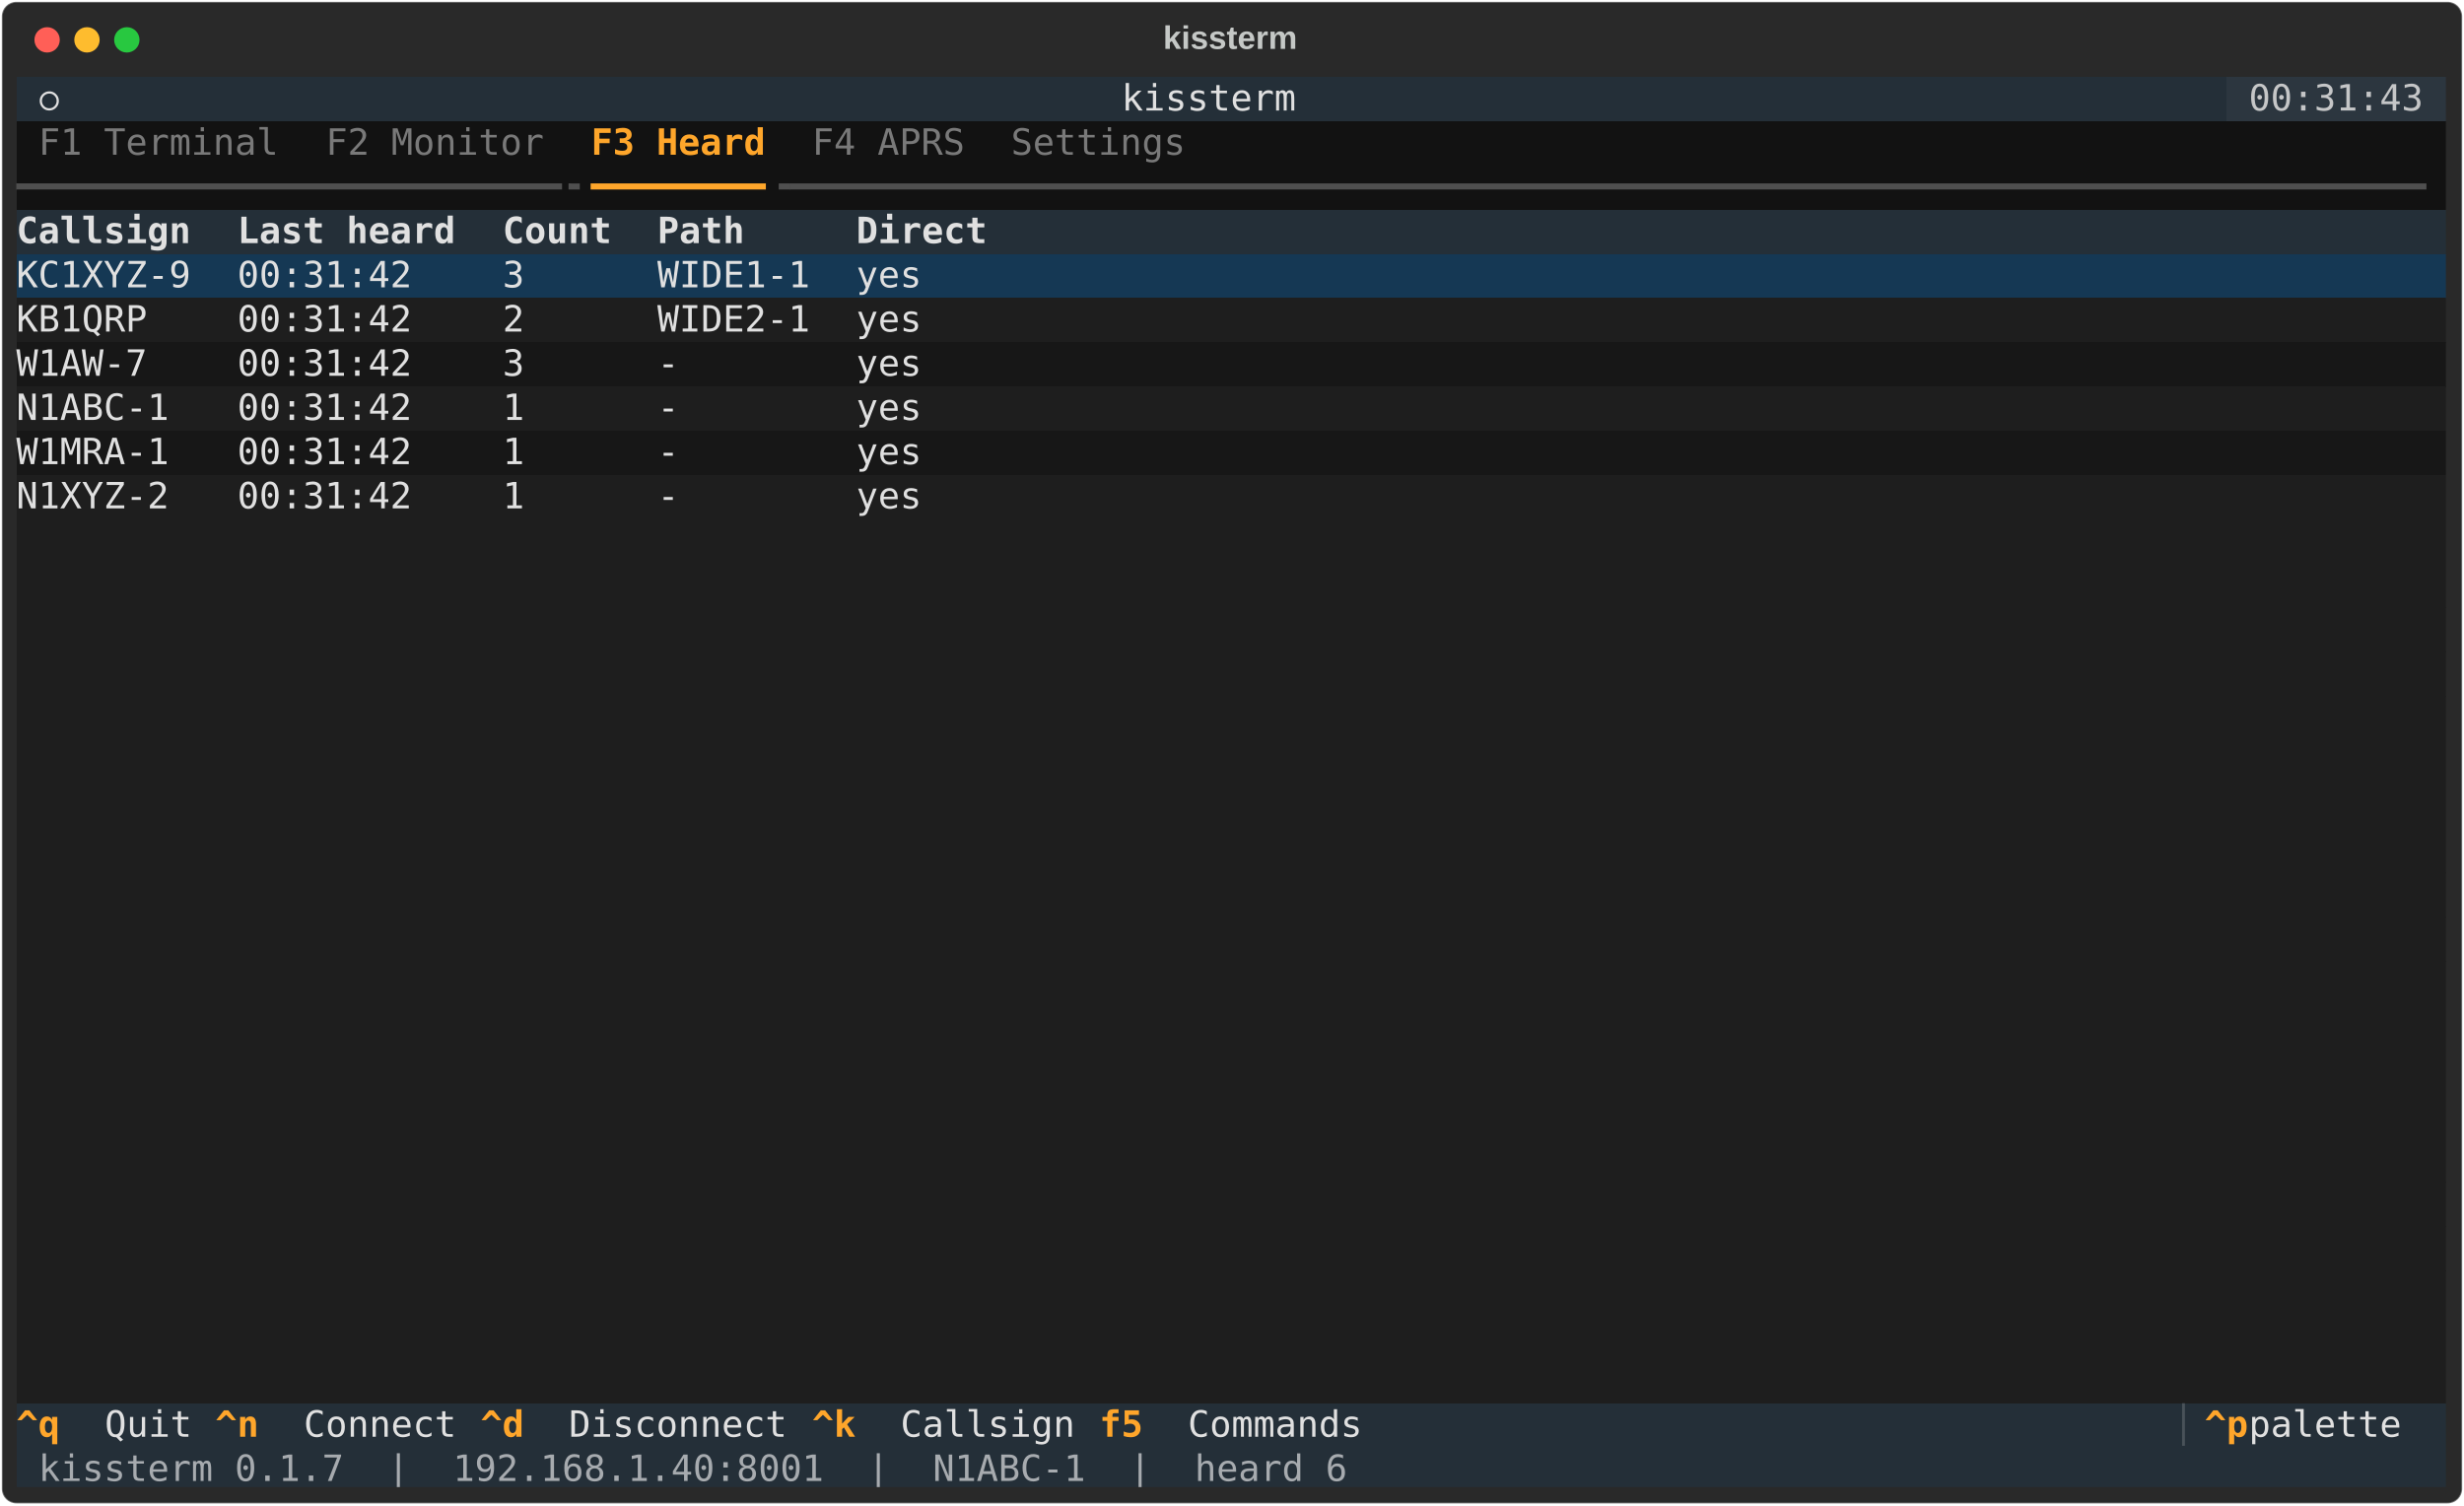
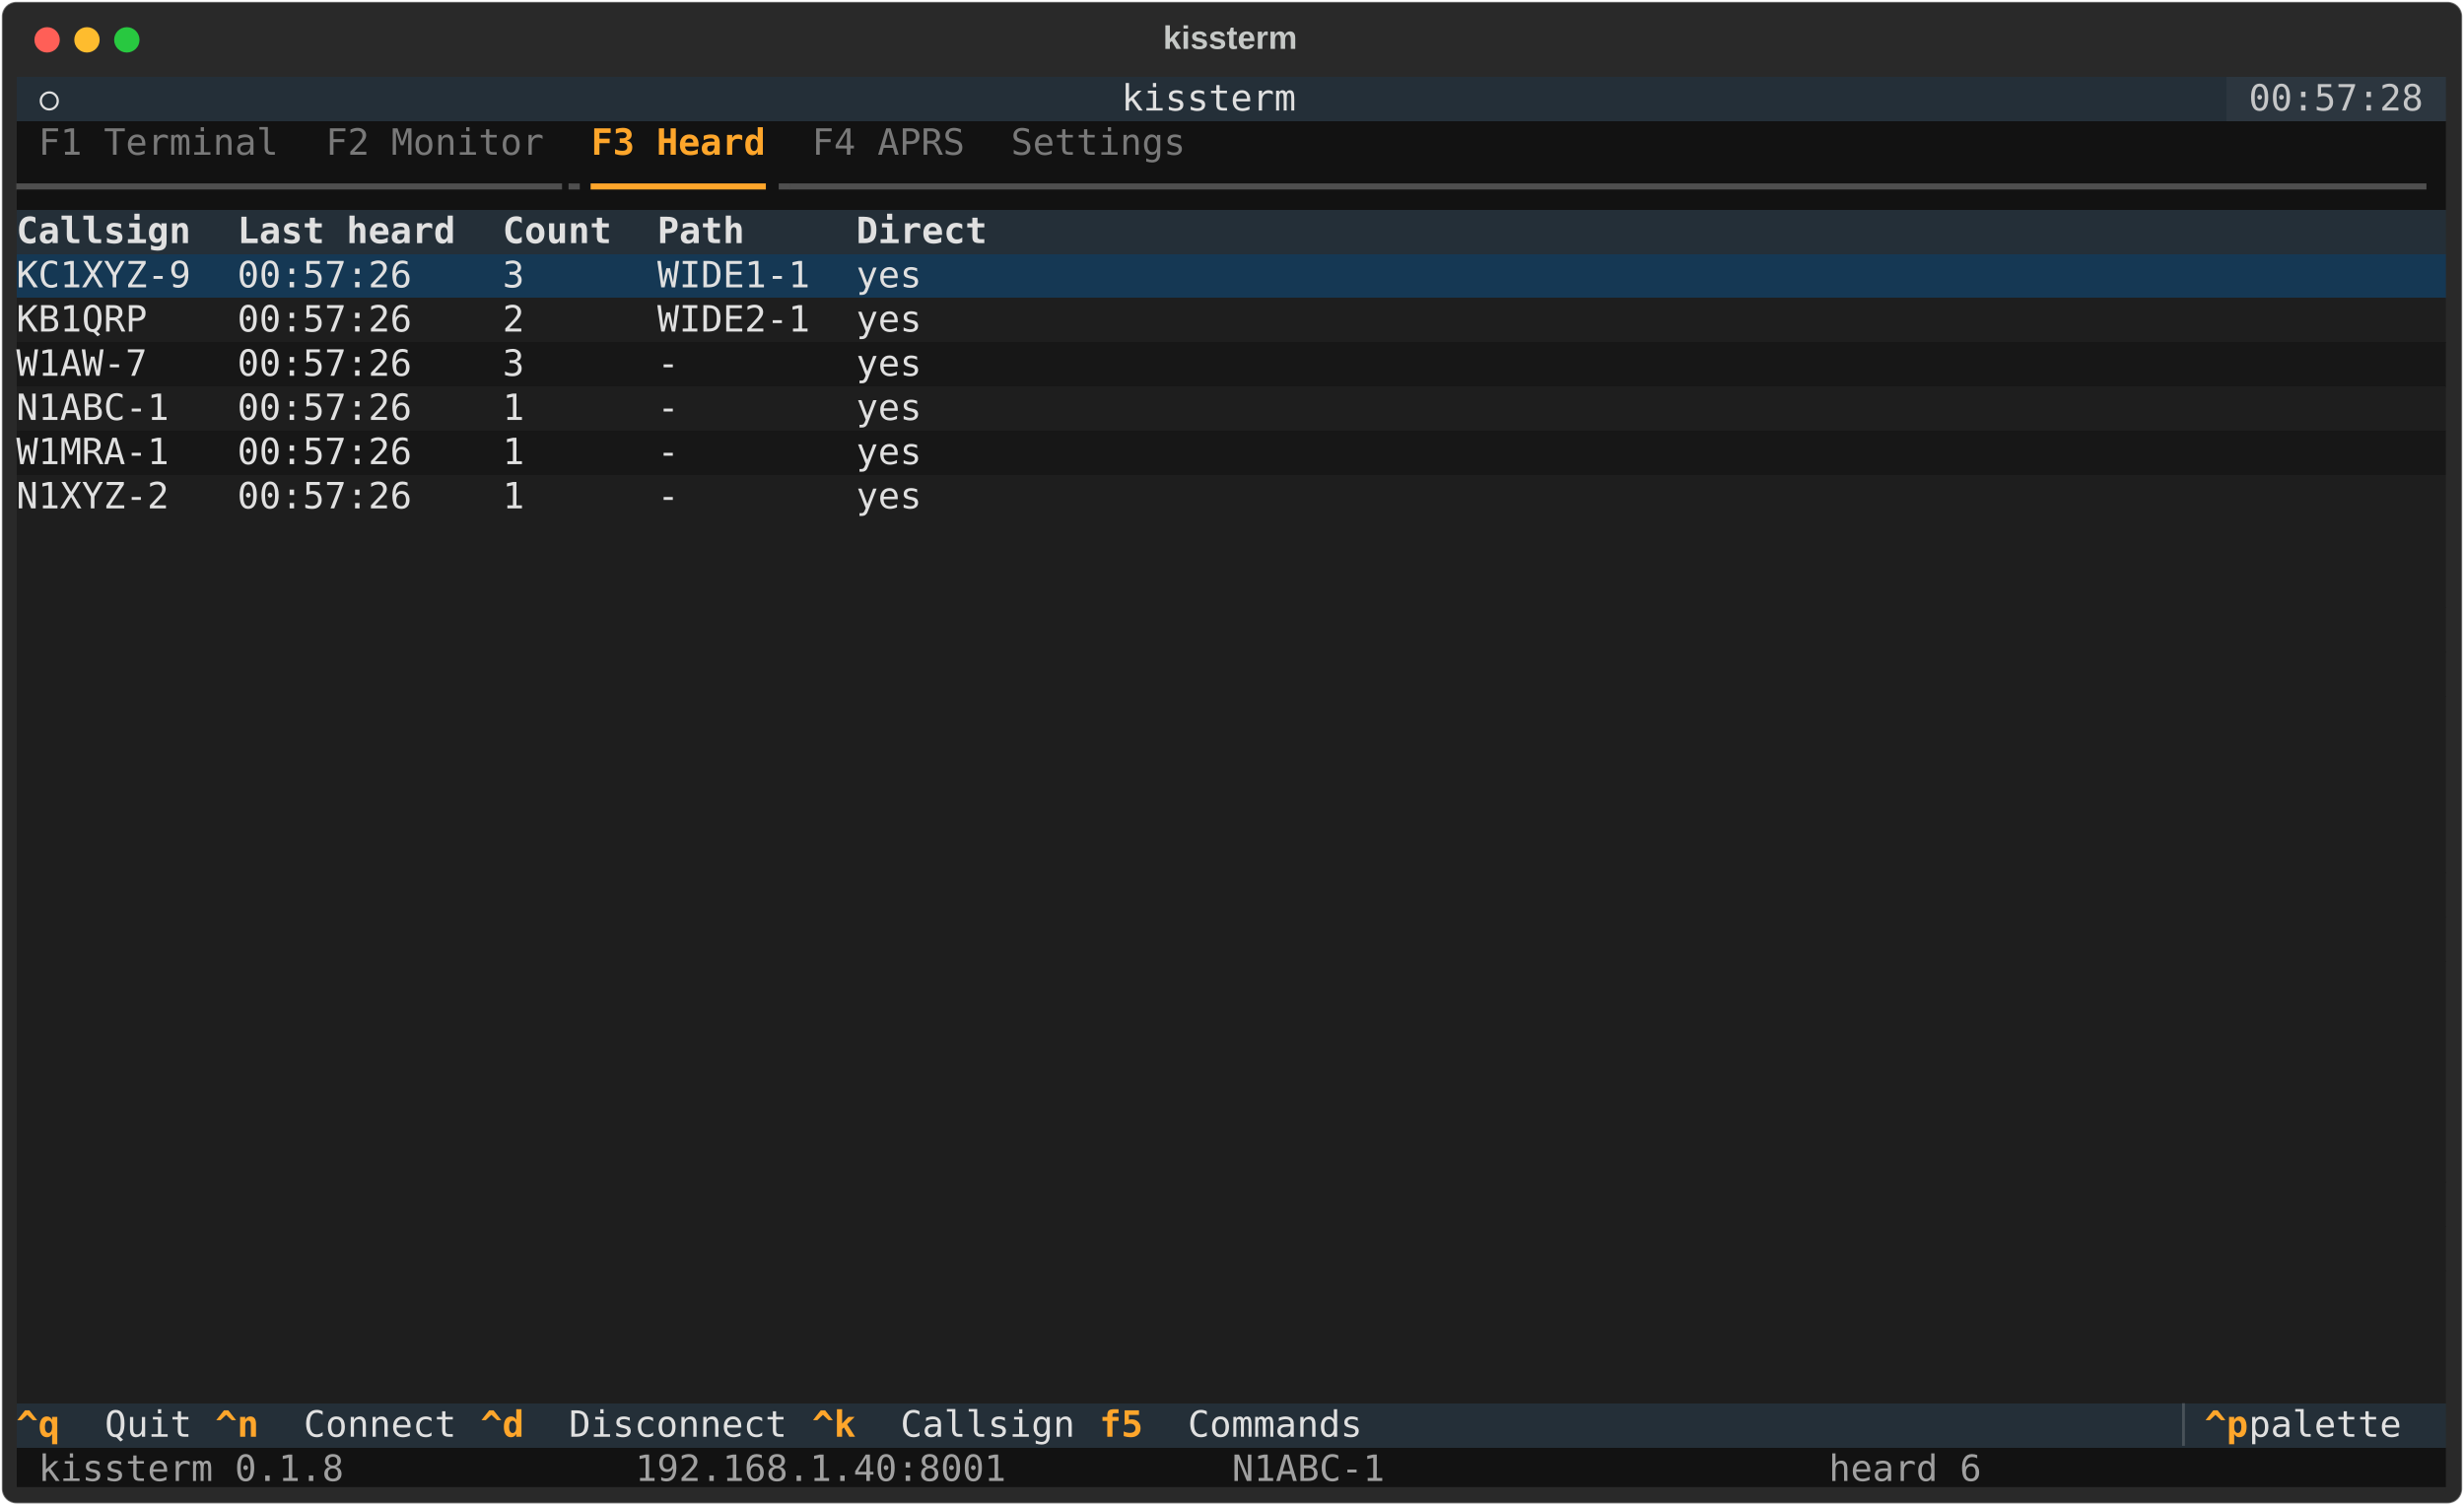
<svg xmlns="http://www.w3.org/2000/svg" class="rich-terminal" viewBox="0 0 1360 830.8">
  <style>

    @font-face {
        font-family: "Fira Code";
        src: local("FiraCode-Regular"),
                url("https://cdnjs.cloudflare.com/ajax/libs/firacode/6.2.0/woff2/FiraCode-Regular.woff2") format("woff2"),
                url("https://cdnjs.cloudflare.com/ajax/libs/firacode/6.2.0/woff/FiraCode-Regular.woff") format("woff");
        font-style: normal;
        font-weight: 400;
    }
    @font-face {
        font-family: "Fira Code";
        src: local("FiraCode-Bold"),
                url("https://cdnjs.cloudflare.com/ajax/libs/firacode/6.2.0/woff2/FiraCode-Bold.woff2") format("woff2"),
                url("https://cdnjs.cloudflare.com/ajax/libs/firacode/6.2.0/woff/FiraCode-Bold.woff") format("woff");
        font-style: bold;
        font-weight: 700;
    }

-     .terminal-2912807430-matrix {
+     .terminal-1983467096-matrix {
        font-family: Fira Code, monospace;
        font-size: 20px;
        line-height: 24.4px;
        font-variant-east-asian: full-width;
    }

-     .terminal-2912807430-title {
+     .terminal-1983467096-title {
        font-size: 18px;
        font-weight: bold;
        font-family: arial;
    }

-     .terminal-2912807430-r1 { fill: #c5c8c6 }
- .terminal-2912807430-r2 { fill: #e0e0e0 }
- .terminal-2912807430-r3 { fill: #c5c6c7 }
- .terminal-2912807430-r4 { fill: #797979 }
- .terminal-2912807430-r5 { fill: #fea62b;font-weight: bold }
- .terminal-2912807430-r6 { fill: #4f4f4f }
- .terminal-2912807430-r7 { fill: #fea62b }
- .terminal-2912807430-r8 { fill: #e0e0e0;font-weight: bold }
- .terminal-2912807430-r9 { fill: #ffa62b;font-weight: bold }
- .terminal-2912807430-r10 { fill: #495259 }
- .terminal-2912807430-r11 { fill: #a7abaf }
+     .terminal-1983467096-r1 { fill: #c5c8c6 }
+ .terminal-1983467096-r2 { fill: #e0e0e0 }
+ .terminal-1983467096-r3 { fill: #c5c6c7 }
+ .terminal-1983467096-r4 { fill: #797979 }
+ .terminal-1983467096-r5 { fill: #fea62b;font-weight: bold }
+ .terminal-1983467096-r6 { fill: #4f4f4f }
+ .terminal-1983467096-r7 { fill: #fea62b }
+ .terminal-1983467096-r8 { fill: #e0e0e0;font-weight: bold }
+ .terminal-1983467096-r9 { fill: #ffa62b;font-weight: bold }
+ .terminal-1983467096-r10 { fill: #495259 }
+ .terminal-1983467096-r11 { fill: #a0a0a0 }
    </style>
  <defs>
-     <clipPath id="terminal-2912807430-clip-terminal">
+     <clipPath id="terminal-1983467096-clip-terminal">
      <rect x="0" y="0" width="1341.0" height="779.8" />
    </clipPath>
-     <clipPath id="terminal-2912807430-line-0">
+     <clipPath id="terminal-1983467096-line-0">
      <rect x="0" y="1.5" width="1342" height="24.65" />
    </clipPath>
-     <clipPath id="terminal-2912807430-line-1">
+     <clipPath id="terminal-1983467096-line-1">
      <rect x="0" y="25.9" width="1342" height="24.65" />
    </clipPath>
-     <clipPath id="terminal-2912807430-line-2">
+     <clipPath id="terminal-1983467096-line-2">
      <rect x="0" y="50.3" width="1342" height="24.65" />
    </clipPath>
-     <clipPath id="terminal-2912807430-line-3">
+     <clipPath id="terminal-1983467096-line-3">
      <rect x="0" y="74.7" width="1342" height="24.65" />
    </clipPath>
-     <clipPath id="terminal-2912807430-line-4">
+     <clipPath id="terminal-1983467096-line-4">
      <rect x="0" y="99.1" width="1342" height="24.65" />
    </clipPath>
-     <clipPath id="terminal-2912807430-line-5">
+     <clipPath id="terminal-1983467096-line-5">
      <rect x="0" y="123.5" width="1342" height="24.65" />
    </clipPath>
-     <clipPath id="terminal-2912807430-line-6">
+     <clipPath id="terminal-1983467096-line-6">
      <rect x="0" y="147.9" width="1342" height="24.65" />
    </clipPath>
-     <clipPath id="terminal-2912807430-line-7">
+     <clipPath id="terminal-1983467096-line-7">
      <rect x="0" y="172.3" width="1342" height="24.65" />
    </clipPath>
-     <clipPath id="terminal-2912807430-line-8">
+     <clipPath id="terminal-1983467096-line-8">
      <rect x="0" y="196.7" width="1342" height="24.65" />
    </clipPath>
-     <clipPath id="terminal-2912807430-line-9">
+     <clipPath id="terminal-1983467096-line-9">
      <rect x="0" y="221.1" width="1342" height="24.65" />
    </clipPath>
-     <clipPath id="terminal-2912807430-line-10">
+     <clipPath id="terminal-1983467096-line-10">
      <rect x="0" y="245.5" width="1342" height="24.65" />
    </clipPath>
-     <clipPath id="terminal-2912807430-line-11">
+     <clipPath id="terminal-1983467096-line-11">
      <rect x="0" y="269.9" width="1342" height="24.65" />
    </clipPath>
-     <clipPath id="terminal-2912807430-line-12">
+     <clipPath id="terminal-1983467096-line-12">
      <rect x="0" y="294.3" width="1342" height="24.65" />
    </clipPath>
-     <clipPath id="terminal-2912807430-line-13">
+     <clipPath id="terminal-1983467096-line-13">
      <rect x="0" y="318.7" width="1342" height="24.65" />
    </clipPath>
-     <clipPath id="terminal-2912807430-line-14">
+     <clipPath id="terminal-1983467096-line-14">
      <rect x="0" y="343.1" width="1342" height="24.65" />
    </clipPath>
-     <clipPath id="terminal-2912807430-line-15">
+     <clipPath id="terminal-1983467096-line-15">
      <rect x="0" y="367.5" width="1342" height="24.65" />
    </clipPath>
-     <clipPath id="terminal-2912807430-line-16">
+     <clipPath id="terminal-1983467096-line-16">
      <rect x="0" y="391.9" width="1342" height="24.65" />
    </clipPath>
-     <clipPath id="terminal-2912807430-line-17">
+     <clipPath id="terminal-1983467096-line-17">
      <rect x="0" y="416.3" width="1342" height="24.65" />
    </clipPath>
-     <clipPath id="terminal-2912807430-line-18">
+     <clipPath id="terminal-1983467096-line-18">
      <rect x="0" y="440.7" width="1342" height="24.65" />
    </clipPath>
-     <clipPath id="terminal-2912807430-line-19">
+     <clipPath id="terminal-1983467096-line-19">
      <rect x="0" y="465.1" width="1342" height="24.65" />
    </clipPath>
-     <clipPath id="terminal-2912807430-line-20">
+     <clipPath id="terminal-1983467096-line-20">
      <rect x="0" y="489.5" width="1342" height="24.65" />
    </clipPath>
-     <clipPath id="terminal-2912807430-line-21">
+     <clipPath id="terminal-1983467096-line-21">
      <rect x="0" y="513.9" width="1342" height="24.65" />
    </clipPath>
-     <clipPath id="terminal-2912807430-line-22">
+     <clipPath id="terminal-1983467096-line-22">
      <rect x="0" y="538.3" width="1342" height="24.65" />
    </clipPath>
-     <clipPath id="terminal-2912807430-line-23">
+     <clipPath id="terminal-1983467096-line-23">
      <rect x="0" y="562.7" width="1342" height="24.65" />
    </clipPath>
-     <clipPath id="terminal-2912807430-line-24">
+     <clipPath id="terminal-1983467096-line-24">
      <rect x="0" y="587.1" width="1342" height="24.65" />
    </clipPath>
-     <clipPath id="terminal-2912807430-line-25">
+     <clipPath id="terminal-1983467096-line-25">
      <rect x="0" y="611.5" width="1342" height="24.65" />
    </clipPath>
-     <clipPath id="terminal-2912807430-line-26">
+     <clipPath id="terminal-1983467096-line-26">
      <rect x="0" y="635.9" width="1342" height="24.65" />
    </clipPath>
-     <clipPath id="terminal-2912807430-line-27">
+     <clipPath id="terminal-1983467096-line-27">
      <rect x="0" y="660.3" width="1342" height="24.65" />
    </clipPath>
-     <clipPath id="terminal-2912807430-line-28">
+     <clipPath id="terminal-1983467096-line-28">
      <rect x="0" y="684.7" width="1342" height="24.65" />
    </clipPath>
-     <clipPath id="terminal-2912807430-line-29">
+     <clipPath id="terminal-1983467096-line-29">
      <rect x="0" y="709.1" width="1342" height="24.65" />
    </clipPath>
-     <clipPath id="terminal-2912807430-line-30">
+     <clipPath id="terminal-1983467096-line-30">
      <rect x="0" y="733.5" width="1342" height="24.65" />
    </clipPath>
  </defs>
  <rect fill="#292929" stroke="rgba(255,255,255,0.35)" stroke-width="1" x="1" y="1" width="1358" height="828.8" rx="8" />
-   <text class="terminal-2912807430-title" fill="#c5c8c6" text-anchor="middle" x="679" y="27">kissterm</text>
+   <text class="terminal-1983467096-title" fill="#c5c8c6" text-anchor="middle" x="679" y="27">kissterm</text>
  <g transform="translate(26,22)">
    <circle cx="0" cy="0" r="7" fill="#ff5f57" />
    <circle cx="22" cy="0" r="7" fill="#febc2e" />
    <circle cx="44" cy="0" r="7" fill="#28c840" />
  </g>
-   <g transform="translate(9, 41)" clip-path="url(#terminal-2912807430-clip-terminal)">
+   <g transform="translate(9, 41)" clip-path="url(#terminal-1983467096-clip-terminal)">
    <rect fill="#242f38" x="0" y="1.5" width="12.2" height="24.65" shape-rendering="crispEdges" />
    <rect fill="#242f38" x="12.2" y="1.5" width="12.2" height="24.65" shape-rendering="crispEdges" />
    <rect fill="#242f38" x="24.4" y="1.5" width="61" height="24.65" shape-rendering="crispEdges" />
    <rect fill="#242f38" x="85.4" y="1.5" width="12.2" height="24.65" shape-rendering="crispEdges" />
    <rect fill="#242f38" x="97.6" y="1.5" width="512.4" height="24.65" shape-rendering="crispEdges" />
    <rect fill="#242f38" x="610" y="1.5" width="97.6" height="24.65" shape-rendering="crispEdges" />
    <rect fill="#242f38" x="707.6" y="1.5" width="512.4" height="24.65" shape-rendering="crispEdges" />
    <rect fill="#2c363f" x="1220" y="1.5" width="12.2" height="24.65" shape-rendering="crispEdges" />
    <rect fill="#2c363f" x="1232.2" y="1.5" width="97.6" height="24.65" shape-rendering="crispEdges" />
    <rect fill="#2c363f" x="1329.8" y="1.5" width="12.2" height="24.65" shape-rendering="crispEdges" />
    <rect fill="#121212" x="0" y="25.9" width="12.2" height="24.65" shape-rendering="crispEdges" />
    <rect fill="#121212" x="12.2" y="25.9" width="134.2" height="24.65" shape-rendering="crispEdges" />
    <rect fill="#121212" x="146.4" y="25.9" width="12.2" height="24.65" shape-rendering="crispEdges" />
    <rect fill="#121212" x="158.6" y="25.9" width="12.2" height="24.65" shape-rendering="crispEdges" />
    <rect fill="#121212" x="170.8" y="25.9" width="122" height="24.65" shape-rendering="crispEdges" />
    <rect fill="#121212" x="292.8" y="25.9" width="12.2" height="24.65" shape-rendering="crispEdges" />
    <rect fill="#121212" x="305" y="25.9" width="12.2" height="24.65" shape-rendering="crispEdges" />
    <rect fill="#121212" x="317.2" y="25.9" width="97.6" height="24.65" shape-rendering="crispEdges" />
    <rect fill="#121212" x="414.8" y="25.9" width="12.2" height="24.65" shape-rendering="crispEdges" />
    <rect fill="#121212" x="427" y="25.9" width="12.2" height="24.65" shape-rendering="crispEdges" />
    <rect fill="#121212" x="439.2" y="25.9" width="85.4" height="24.65" shape-rendering="crispEdges" />
    <rect fill="#121212" x="524.6" y="25.9" width="12.2" height="24.65" shape-rendering="crispEdges" />
    <rect fill="#121212" x="536.8" y="25.9" width="12.2" height="24.65" shape-rendering="crispEdges" />
    <rect fill="#121212" x="549" y="25.9" width="97.6" height="24.65" shape-rendering="crispEdges" />
    <rect fill="#121212" x="646.6" y="25.9" width="12.2" height="24.65" shape-rendering="crispEdges" />
    <rect fill="#121212" x="658.8" y="25.9" width="683.2" height="24.65" shape-rendering="crispEdges" />
    <rect fill="#121212" x="0" y="50.3" width="305" height="24.65" shape-rendering="crispEdges" />
    <rect fill="#121212" x="305" y="50.3" width="12.2" height="24.65" shape-rendering="crispEdges" />
    <rect fill="#121212" x="317.2" y="50.3" width="97.6" height="24.65" shape-rendering="crispEdges" />
    <rect fill="#121212" x="414.8" y="50.3" width="12.2" height="24.65" shape-rendering="crispEdges" />
    <rect fill="#121212" x="427" y="50.3" width="915" height="24.65" shape-rendering="crispEdges" />
    <rect fill="#242f38" x="0" y="74.7" width="122" height="24.65" shape-rendering="crispEdges" />
    <rect fill="#242f38" x="122" y="74.7" width="146.4" height="24.65" shape-rendering="crispEdges" />
    <rect fill="#242f38" x="268.4" y="74.7" width="85.4" height="24.65" shape-rendering="crispEdges" />
    <rect fill="#242f38" x="353.8" y="74.7" width="109.8" height="24.65" shape-rendering="crispEdges" />
    <rect fill="#242f38" x="463.6" y="74.7" width="97.6" height="24.65" shape-rendering="crispEdges" />
    <rect fill="#242f38" x="561.2" y="74.7" width="780.8" height="24.65" shape-rendering="crispEdges" />
    <rect fill="#153854" x="0" y="99.1" width="122" height="24.65" shape-rendering="crispEdges" />
    <rect fill="#153854" x="122" y="99.1" width="146.4" height="24.65" shape-rendering="crispEdges" />
    <rect fill="#153854" x="268.4" y="99.1" width="85.4" height="24.65" shape-rendering="crispEdges" />
    <rect fill="#153854" x="353.8" y="99.1" width="109.8" height="24.65" shape-rendering="crispEdges" />
    <rect fill="#153854" x="463.6" y="99.1" width="97.6" height="24.65" shape-rendering="crispEdges" />
    <rect fill="#153854" x="561.2" y="99.1" width="780.8" height="24.65" shape-rendering="crispEdges" />
    <rect fill="#1e1e1e" x="0" y="123.5" width="122" height="24.65" shape-rendering="crispEdges" />
    <rect fill="#1e1e1e" x="122" y="123.5" width="146.4" height="24.65" shape-rendering="crispEdges" />
    <rect fill="#1e1e1e" x="268.4" y="123.5" width="85.4" height="24.65" shape-rendering="crispEdges" />
    <rect fill="#1e1e1e" x="353.8" y="123.5" width="109.8" height="24.65" shape-rendering="crispEdges" />
    <rect fill="#1e1e1e" x="463.6" y="123.5" width="97.6" height="24.65" shape-rendering="crispEdges" />
    <rect fill="#1e1e1e" x="561.2" y="123.5" width="780.8" height="24.65" shape-rendering="crispEdges" />
    <rect fill="#171717" x="0" y="147.9" width="122" height="24.65" shape-rendering="crispEdges" />
    <rect fill="#171717" x="122" y="147.9" width="146.4" height="24.65" shape-rendering="crispEdges" />
    <rect fill="#171717" x="268.4" y="147.9" width="85.4" height="24.65" shape-rendering="crispEdges" />
    <rect fill="#171717" x="353.8" y="147.9" width="109.8" height="24.65" shape-rendering="crispEdges" />
    <rect fill="#171717" x="463.6" y="147.9" width="97.6" height="24.65" shape-rendering="crispEdges" />
    <rect fill="#171717" x="561.2" y="147.9" width="780.8" height="24.65" shape-rendering="crispEdges" />
    <rect fill="#1e1e1e" x="0" y="172.3" width="122" height="24.65" shape-rendering="crispEdges" />
    <rect fill="#1e1e1e" x="122" y="172.3" width="146.4" height="24.65" shape-rendering="crispEdges" />
    <rect fill="#1e1e1e" x="268.4" y="172.3" width="85.4" height="24.65" shape-rendering="crispEdges" />
    <rect fill="#1e1e1e" x="353.8" y="172.3" width="109.8" height="24.65" shape-rendering="crispEdges" />
    <rect fill="#1e1e1e" x="463.6" y="172.3" width="97.6" height="24.65" shape-rendering="crispEdges" />
    <rect fill="#1e1e1e" x="561.2" y="172.3" width="780.8" height="24.65" shape-rendering="crispEdges" />
    <rect fill="#171717" x="0" y="196.7" width="122" height="24.65" shape-rendering="crispEdges" />
    <rect fill="#171717" x="122" y="196.7" width="146.4" height="24.65" shape-rendering="crispEdges" />
    <rect fill="#171717" x="268.4" y="196.7" width="85.4" height="24.65" shape-rendering="crispEdges" />
    <rect fill="#171717" x="353.8" y="196.7" width="109.8" height="24.65" shape-rendering="crispEdges" />
    <rect fill="#171717" x="463.6" y="196.7" width="97.6" height="24.65" shape-rendering="crispEdges" />
    <rect fill="#171717" x="561.2" y="196.7" width="780.8" height="24.65" shape-rendering="crispEdges" />
    <rect fill="#1e1e1e" x="0" y="221.1" width="122" height="24.65" shape-rendering="crispEdges" />
    <rect fill="#1e1e1e" x="122" y="221.1" width="146.4" height="24.65" shape-rendering="crispEdges" />
    <rect fill="#1e1e1e" x="268.4" y="221.1" width="85.4" height="24.65" shape-rendering="crispEdges" />
    <rect fill="#1e1e1e" x="353.8" y="221.1" width="109.8" height="24.65" shape-rendering="crispEdges" />
    <rect fill="#1e1e1e" x="463.6" y="221.1" width="97.6" height="24.65" shape-rendering="crispEdges" />
    <rect fill="#1e1e1e" x="561.2" y="221.1" width="780.8" height="24.65" shape-rendering="crispEdges" />
    <rect fill="#1e1e1e" x="0" y="245.5" width="1342" height="24.65" shape-rendering="crispEdges" />
    <rect fill="#1e1e1e" x="0" y="269.9" width="1342" height="24.65" shape-rendering="crispEdges" />
    <rect fill="#1e1e1e" x="0" y="294.3" width="1342" height="24.65" shape-rendering="crispEdges" />
    <rect fill="#1e1e1e" x="0" y="318.7" width="1342" height="24.65" shape-rendering="crispEdges" />
    <rect fill="#1e1e1e" x="0" y="343.1" width="1342" height="24.65" shape-rendering="crispEdges" />
    <rect fill="#1e1e1e" x="0" y="367.5" width="1342" height="24.65" shape-rendering="crispEdges" />
    <rect fill="#1e1e1e" x="0" y="391.9" width="1342" height="24.65" shape-rendering="crispEdges" />
    <rect fill="#1e1e1e" x="0" y="416.3" width="1342" height="24.65" shape-rendering="crispEdges" />
    <rect fill="#1e1e1e" x="0" y="440.7" width="1342" height="24.65" shape-rendering="crispEdges" />
    <rect fill="#1e1e1e" x="0" y="465.1" width="1342" height="24.65" shape-rendering="crispEdges" />
    <rect fill="#1e1e1e" x="0" y="489.5" width="1342" height="24.65" shape-rendering="crispEdges" />
    <rect fill="#1e1e1e" x="0" y="513.9" width="1342" height="24.65" shape-rendering="crispEdges" />
    <rect fill="#1e1e1e" x="0" y="538.3" width="1342" height="24.65" shape-rendering="crispEdges" />
    <rect fill="#1e1e1e" x="0" y="562.7" width="1342" height="24.65" shape-rendering="crispEdges" />
    <rect fill="#1e1e1e" x="0" y="587.1" width="1342" height="24.65" shape-rendering="crispEdges" />
    <rect fill="#1e1e1e" x="0" y="611.5" width="1342" height="24.65" shape-rendering="crispEdges" />
    <rect fill="#1e1e1e" x="0" y="635.9" width="1342" height="24.65" shape-rendering="crispEdges" />
    <rect fill="#1e1e1e" x="0" y="660.3" width="1342" height="24.65" shape-rendering="crispEdges" />
    <rect fill="#1e1e1e" x="0" y="684.7" width="1342" height="24.65" shape-rendering="crispEdges" />
    <rect fill="#1e1e1e" x="0" y="709.1" width="1342" height="24.65" shape-rendering="crispEdges" />
    <rect fill="#242f38" x="0" y="733.5" width="48.8" height="24.65" shape-rendering="crispEdges" />
    <rect fill="#242f38" x="48.8" y="733.5" width="61" height="24.65" shape-rendering="crispEdges" />
    <rect fill="#242f38" x="109.8" y="733.5" width="48.8" height="24.65" shape-rendering="crispEdges" />
    <rect fill="#242f38" x="158.6" y="733.5" width="97.6" height="24.65" shape-rendering="crispEdges" />
    <rect fill="#242f38" x="256.2" y="733.5" width="48.8" height="24.65" shape-rendering="crispEdges" />
    <rect fill="#242f38" x="305" y="733.5" width="134.2" height="24.65" shape-rendering="crispEdges" />
    <rect fill="#242f38" x="439.2" y="733.5" width="48.8" height="24.65" shape-rendering="crispEdges" />
    <rect fill="#242f38" x="488" y="733.5" width="109.8" height="24.65" shape-rendering="crispEdges" />
    <rect fill="#242f38" x="597.8" y="733.5" width="48.8" height="24.65" shape-rendering="crispEdges" />
    <rect fill="#242f38" x="646.6" y="733.5" width="109.8" height="24.65" shape-rendering="crispEdges" />
    <rect fill="#242f38" x="756.4" y="733.5" width="439.2" height="24.65" shape-rendering="crispEdges" />
    <rect fill="#242f38" x="1195.6" y="733.5" width="12.2" height="24.65" shape-rendering="crispEdges" />
    <rect fill="#242f38" x="1207.8" y="733.5" width="24.4" height="24.65" shape-rendering="crispEdges" />
    <rect fill="#242f38" x="1232.2" y="733.5" width="97.6" height="24.65" shape-rendering="crispEdges" />
    <rect fill="#242f38" x="1329.8" y="733.5" width="12.2" height="24.65" shape-rendering="crispEdges" />
-     <rect fill="#242f38" x="0" y="757.9" width="12.2" height="24.65" shape-rendering="crispEdges" />
-     <rect fill="#242f38" x="12.2" y="757.9" width="732" height="24.65" shape-rendering="crispEdges" />
-     <rect fill="#242f38" x="744.2" y="757.9" width="585.6" height="24.65" shape-rendering="crispEdges" />
-     <rect fill="#242f38" x="1329.8" y="757.9" width="12.2" height="24.65" shape-rendering="crispEdges" />
-     <g class="terminal-2912807430-matrix">
-       <text class="terminal-2912807430-r2" x="12.2" y="20" textLength="12.2" clip-path="url(#terminal-2912807430-line-0)">⭘</text>
-       <text class="terminal-2912807430-r2" x="610" y="20" textLength="97.6" clip-path="url(#terminal-2912807430-line-0)">kissterm</text>
-       <text class="terminal-2912807430-r3" x="1232.2" y="20" textLength="97.6" clip-path="url(#terminal-2912807430-line-0)">00:31:43</text>
-       <text class="terminal-2912807430-r1" x="1342" y="20" textLength="12.2" clip-path="url(#terminal-2912807430-line-0)">
- </text>
-       <text class="terminal-2912807430-r4" x="12.2" y="44.4" textLength="134.2" clip-path="url(#terminal-2912807430-line-1)">F1 Terminal</text>
-       <text class="terminal-2912807430-r4" x="170.8" y="44.4" textLength="122" clip-path="url(#terminal-2912807430-line-1)">F2 Monitor</text>
-       <text class="terminal-2912807430-r5" x="317.2" y="44.4" textLength="97.6" clip-path="url(#terminal-2912807430-line-1)">F3 Heard</text>
-       <text class="terminal-2912807430-r4" x="439.2" y="44.4" textLength="85.4" clip-path="url(#terminal-2912807430-line-1)">F4 APRS</text>
-       <text class="terminal-2912807430-r4" x="549" y="44.4" textLength="97.6" clip-path="url(#terminal-2912807430-line-1)">Settings</text>
-       <text class="terminal-2912807430-r1" x="1342" y="44.4" textLength="12.2" clip-path="url(#terminal-2912807430-line-1)">
- </text>
-       <text class="terminal-2912807430-r6" x="0" y="68.8" textLength="305" clip-path="url(#terminal-2912807430-line-2)">━━━━━━━━━━━━━━━━━━━━━━━━━</text>
-       <text class="terminal-2912807430-r6" x="305" y="68.8" textLength="12.2" clip-path="url(#terminal-2912807430-line-2)">╸</text>
-       <text class="terminal-2912807430-r7" x="317.2" y="68.8" textLength="97.6" clip-path="url(#terminal-2912807430-line-2)">━━━━━━━━</text>
-       <text class="terminal-2912807430-r6" x="414.8" y="68.8" textLength="12.2" clip-path="url(#terminal-2912807430-line-2)">╺</text>
-       <text class="terminal-2912807430-r6" x="427" y="68.8" textLength="915" clip-path="url(#terminal-2912807430-line-2)">━━━━━━━━━━━━━━━━━━━━━━━━━━━━━━━━━━━━━━━━━━━━━━━━━━━━━━━━━━━━━━━━━━━━━━━━━━━</text>
-       <text class="terminal-2912807430-r1" x="1342" y="68.8" textLength="12.2" clip-path="url(#terminal-2912807430-line-2)">
- </text>
-       <text class="terminal-2912807430-r8" x="0" y="93.2" textLength="122" clip-path="url(#terminal-2912807430-line-3)"> Callsign </text>
-       <text class="terminal-2912807430-r8" x="122" y="93.2" textLength="146.4" clip-path="url(#terminal-2912807430-line-3)"> Last heard </text>
-       <text class="terminal-2912807430-r8" x="268.4" y="93.2" textLength="85.4" clip-path="url(#terminal-2912807430-line-3)"> Count </text>
-       <text class="terminal-2912807430-r8" x="353.8" y="93.2" textLength="109.8" clip-path="url(#terminal-2912807430-line-3)"> Path    </text>
-       <text class="terminal-2912807430-r8" x="463.6" y="93.2" textLength="97.6" clip-path="url(#terminal-2912807430-line-3)"> Direct </text>
-       <text class="terminal-2912807430-r1" x="1342" y="93.2" textLength="12.2" clip-path="url(#terminal-2912807430-line-3)">
- </text>
-       <text class="terminal-2912807430-r2" x="0" y="117.6" textLength="122" clip-path="url(#terminal-2912807430-line-4)"> KC1XYZ-9 </text>
-       <text class="terminal-2912807430-r2" x="122" y="117.6" textLength="146.4" clip-path="url(#terminal-2912807430-line-4)"> 00:31:42   </text>
-       <text class="terminal-2912807430-r2" x="268.4" y="117.6" textLength="85.4" clip-path="url(#terminal-2912807430-line-4)"> 3     </text>
-       <text class="terminal-2912807430-r2" x="353.8" y="117.6" textLength="109.8" clip-path="url(#terminal-2912807430-line-4)"> WIDE1-1 </text>
-       <text class="terminal-2912807430-r2" x="463.6" y="117.6" textLength="97.6" clip-path="url(#terminal-2912807430-line-4)"> yes    </text>
-       <text class="terminal-2912807430-r1" x="1342" y="117.6" textLength="12.2" clip-path="url(#terminal-2912807430-line-4)">
- </text>
-       <text class="terminal-2912807430-r2" x="0" y="142" textLength="122" clip-path="url(#terminal-2912807430-line-5)"> KB1QRP   </text>
-       <text class="terminal-2912807430-r2" x="122" y="142" textLength="146.4" clip-path="url(#terminal-2912807430-line-5)"> 00:31:42   </text>
-       <text class="terminal-2912807430-r2" x="268.4" y="142" textLength="85.4" clip-path="url(#terminal-2912807430-line-5)"> 2     </text>
-       <text class="terminal-2912807430-r2" x="353.8" y="142" textLength="109.8" clip-path="url(#terminal-2912807430-line-5)"> WIDE2-1 </text>
-       <text class="terminal-2912807430-r2" x="463.6" y="142" textLength="97.6" clip-path="url(#terminal-2912807430-line-5)"> yes    </text>
-       <text class="terminal-2912807430-r1" x="1342" y="142" textLength="12.2" clip-path="url(#terminal-2912807430-line-5)">
- </text>
-       <text class="terminal-2912807430-r2" x="0" y="166.4" textLength="122" clip-path="url(#terminal-2912807430-line-6)"> W1AW-7   </text>
-       <text class="terminal-2912807430-r2" x="122" y="166.4" textLength="146.4" clip-path="url(#terminal-2912807430-line-6)"> 00:31:42   </text>
-       <text class="terminal-2912807430-r2" x="268.4" y="166.4" textLength="85.4" clip-path="url(#terminal-2912807430-line-6)"> 3     </text>
-       <text class="terminal-2912807430-r2" x="353.8" y="166.4" textLength="109.8" clip-path="url(#terminal-2912807430-line-6)"> -       </text>
-       <text class="terminal-2912807430-r2" x="463.6" y="166.4" textLength="97.6" clip-path="url(#terminal-2912807430-line-6)"> yes    </text>
-       <text class="terminal-2912807430-r1" x="1342" y="166.4" textLength="12.2" clip-path="url(#terminal-2912807430-line-6)">
- </text>
-       <text class="terminal-2912807430-r2" x="0" y="190.8" textLength="122" clip-path="url(#terminal-2912807430-line-7)"> N1ABC-1  </text>
-       <text class="terminal-2912807430-r2" x="122" y="190.8" textLength="146.4" clip-path="url(#terminal-2912807430-line-7)"> 00:31:42   </text>
-       <text class="terminal-2912807430-r2" x="268.4" y="190.8" textLength="85.4" clip-path="url(#terminal-2912807430-line-7)"> 1     </text>
-       <text class="terminal-2912807430-r2" x="353.8" y="190.8" textLength="109.8" clip-path="url(#terminal-2912807430-line-7)"> -       </text>
-       <text class="terminal-2912807430-r2" x="463.6" y="190.8" textLength="97.6" clip-path="url(#terminal-2912807430-line-7)"> yes    </text>
-       <text class="terminal-2912807430-r1" x="1342" y="190.8" textLength="12.2" clip-path="url(#terminal-2912807430-line-7)">
- </text>
-       <text class="terminal-2912807430-r2" x="0" y="215.2" textLength="122" clip-path="url(#terminal-2912807430-line-8)"> W1MRA-1  </text>
-       <text class="terminal-2912807430-r2" x="122" y="215.2" textLength="146.4" clip-path="url(#terminal-2912807430-line-8)"> 00:31:42   </text>
-       <text class="terminal-2912807430-r2" x="268.4" y="215.2" textLength="85.4" clip-path="url(#terminal-2912807430-line-8)"> 1     </text>
-       <text class="terminal-2912807430-r2" x="353.8" y="215.2" textLength="109.8" clip-path="url(#terminal-2912807430-line-8)"> -       </text>
-       <text class="terminal-2912807430-r2" x="463.6" y="215.2" textLength="97.6" clip-path="url(#terminal-2912807430-line-8)"> yes    </text>
-       <text class="terminal-2912807430-r1" x="1342" y="215.2" textLength="12.2" clip-path="url(#terminal-2912807430-line-8)">
- </text>
-       <text class="terminal-2912807430-r2" x="0" y="239.6" textLength="122" clip-path="url(#terminal-2912807430-line-9)"> N1XYZ-2  </text>
-       <text class="terminal-2912807430-r2" x="122" y="239.6" textLength="146.4" clip-path="url(#terminal-2912807430-line-9)"> 00:31:42   </text>
-       <text class="terminal-2912807430-r2" x="268.4" y="239.6" textLength="85.4" clip-path="url(#terminal-2912807430-line-9)"> 1     </text>
-       <text class="terminal-2912807430-r2" x="353.8" y="239.6" textLength="109.8" clip-path="url(#terminal-2912807430-line-9)"> -       </text>
-       <text class="terminal-2912807430-r2" x="463.6" y="239.6" textLength="97.6" clip-path="url(#terminal-2912807430-line-9)"> yes    </text>
-       <text class="terminal-2912807430-r1" x="1342" y="239.6" textLength="12.2" clip-path="url(#terminal-2912807430-line-9)">
- </text>
-       <text class="terminal-2912807430-r1" x="1342" y="264" textLength="12.2" clip-path="url(#terminal-2912807430-line-10)">
- </text>
-       <text class="terminal-2912807430-r1" x="1342" y="288.4" textLength="12.2" clip-path="url(#terminal-2912807430-line-11)">
- </text>
-       <text class="terminal-2912807430-r1" x="1342" y="312.8" textLength="12.2" clip-path="url(#terminal-2912807430-line-12)">
- </text>
-       <text class="terminal-2912807430-r1" x="1342" y="337.2" textLength="12.2" clip-path="url(#terminal-2912807430-line-13)">
- </text>
-       <text class="terminal-2912807430-r1" x="1342" y="361.6" textLength="12.2" clip-path="url(#terminal-2912807430-line-14)">
- </text>
-       <text class="terminal-2912807430-r1" x="1342" y="386" textLength="12.2" clip-path="url(#terminal-2912807430-line-15)">
- </text>
-       <text class="terminal-2912807430-r1" x="1342" y="410.4" textLength="12.2" clip-path="url(#terminal-2912807430-line-16)">
- </text>
-       <text class="terminal-2912807430-r1" x="1342" y="434.8" textLength="12.2" clip-path="url(#terminal-2912807430-line-17)">
- </text>
-       <text class="terminal-2912807430-r1" x="1342" y="459.2" textLength="12.2" clip-path="url(#terminal-2912807430-line-18)">
- </text>
-       <text class="terminal-2912807430-r1" x="1342" y="483.6" textLength="12.2" clip-path="url(#terminal-2912807430-line-19)">
- </text>
-       <text class="terminal-2912807430-r1" x="1342" y="508" textLength="12.2" clip-path="url(#terminal-2912807430-line-20)">
- </text>
-       <text class="terminal-2912807430-r1" x="1342" y="532.4" textLength="12.2" clip-path="url(#terminal-2912807430-line-21)">
- </text>
-       <text class="terminal-2912807430-r1" x="1342" y="556.8" textLength="12.2" clip-path="url(#terminal-2912807430-line-22)">
- </text>
-       <text class="terminal-2912807430-r1" x="1342" y="581.2" textLength="12.2" clip-path="url(#terminal-2912807430-line-23)">
- </text>
-       <text class="terminal-2912807430-r1" x="1342" y="605.6" textLength="12.2" clip-path="url(#terminal-2912807430-line-24)">
- </text>
-       <text class="terminal-2912807430-r1" x="1342" y="630" textLength="12.2" clip-path="url(#terminal-2912807430-line-25)">
- </text>
-       <text class="terminal-2912807430-r1" x="1342" y="654.4" textLength="12.2" clip-path="url(#terminal-2912807430-line-26)">
- </text>
-       <text class="terminal-2912807430-r1" x="1342" y="678.8" textLength="12.2" clip-path="url(#terminal-2912807430-line-27)">
- </text>
-       <text class="terminal-2912807430-r1" x="1342" y="703.2" textLength="12.2" clip-path="url(#terminal-2912807430-line-28)">
- </text>
-       <text class="terminal-2912807430-r1" x="1342" y="727.6" textLength="12.2" clip-path="url(#terminal-2912807430-line-29)">
- </text>
-       <text class="terminal-2912807430-r9" x="0" y="752" textLength="48.8" clip-path="url(#terminal-2912807430-line-30)"> ^q </text>
-       <text class="terminal-2912807430-r2" x="48.8" y="752" textLength="61" clip-path="url(#terminal-2912807430-line-30)">Quit </text>
-       <text class="terminal-2912807430-r9" x="109.8" y="752" textLength="48.8" clip-path="url(#terminal-2912807430-line-30)"> ^n </text>
-       <text class="terminal-2912807430-r2" x="158.6" y="752" textLength="97.6" clip-path="url(#terminal-2912807430-line-30)">Connect </text>
-       <text class="terminal-2912807430-r9" x="256.2" y="752" textLength="48.8" clip-path="url(#terminal-2912807430-line-30)"> ^d </text>
-       <text class="terminal-2912807430-r2" x="305" y="752" textLength="134.2" clip-path="url(#terminal-2912807430-line-30)">Disconnect </text>
-       <text class="terminal-2912807430-r9" x="439.2" y="752" textLength="48.8" clip-path="url(#terminal-2912807430-line-30)"> ^k </text>
-       <text class="terminal-2912807430-r2" x="488" y="752" textLength="109.8" clip-path="url(#terminal-2912807430-line-30)">Callsign </text>
-       <text class="terminal-2912807430-r9" x="597.8" y="752" textLength="48.8" clip-path="url(#terminal-2912807430-line-30)"> f5 </text>
-       <text class="terminal-2912807430-r2" x="646.6" y="752" textLength="109.8" clip-path="url(#terminal-2912807430-line-30)">Commands </text>
-       <text class="terminal-2912807430-r10" x="1195.6" y="752" textLength="12.2" clip-path="url(#terminal-2912807430-line-30)">▏</text>
-       <text class="terminal-2912807430-r9" x="1207.8" y="752" textLength="24.4" clip-path="url(#terminal-2912807430-line-30)">^p</text>
-       <text class="terminal-2912807430-r2" x="1232.2" y="752" textLength="97.6" clip-path="url(#terminal-2912807430-line-30)"> palette</text>
-       <text class="terminal-2912807430-r1" x="1342" y="752" textLength="12.2" clip-path="url(#terminal-2912807430-line-30)">
- </text>
-       <text class="terminal-2912807430-r11" x="12.2" y="776.4" textLength="732" clip-path="url(#terminal-2912807430-line-31)">kissterm 0.1.7  |  192.168.1.40:8001  |  N1ABC-1  |  heard 6</text>
+     <rect fill="#121212" x="0" y="757.9" width="12.2" height="24.65" shape-rendering="crispEdges" />
+     <rect fill="#121212" x="12.2" y="757.9" width="317.2" height="24.65" shape-rendering="crispEdges" />
+     <rect fill="#121212" x="329.4" y="757.9" width="12.2" height="24.65" shape-rendering="crispEdges" />
+     <rect fill="#121212" x="341.6" y="757.9" width="317.2" height="24.65" shape-rendering="crispEdges" />
+     <rect fill="#121212" x="658.8" y="757.9" width="12.2" height="24.65" shape-rendering="crispEdges" />
+     <rect fill="#121212" x="671" y="757.9" width="317.2" height="24.65" shape-rendering="crispEdges" />
+     <rect fill="#121212" x="988.2" y="757.9" width="12.2" height="24.65" shape-rendering="crispEdges" />
+     <rect fill="#121212" x="1000.4" y="757.9" width="329.4" height="24.65" shape-rendering="crispEdges" />
+     <rect fill="#121212" x="1329.8" y="757.9" width="12.2" height="24.65" shape-rendering="crispEdges" />
+     <g class="terminal-1983467096-matrix">
+       <text class="terminal-1983467096-r2" x="12.2" y="20" textLength="12.2" clip-path="url(#terminal-1983467096-line-0)">⭘</text>
+       <text class="terminal-1983467096-r2" x="610" y="20" textLength="97.6" clip-path="url(#terminal-1983467096-line-0)">kissterm</text>
+       <text class="terminal-1983467096-r3" x="1232.2" y="20" textLength="97.6" clip-path="url(#terminal-1983467096-line-0)">00:57:28</text>
+       <text class="terminal-1983467096-r1" x="1342" y="20" textLength="12.2" clip-path="url(#terminal-1983467096-line-0)">
+ </text>
+       <text class="terminal-1983467096-r4" x="12.2" y="44.4" textLength="134.2" clip-path="url(#terminal-1983467096-line-1)">F1 Terminal</text>
+       <text class="terminal-1983467096-r4" x="170.8" y="44.4" textLength="122" clip-path="url(#terminal-1983467096-line-1)">F2 Monitor</text>
+       <text class="terminal-1983467096-r5" x="317.2" y="44.4" textLength="97.6" clip-path="url(#terminal-1983467096-line-1)">F3 Heard</text>
+       <text class="terminal-1983467096-r4" x="439.2" y="44.4" textLength="85.4" clip-path="url(#terminal-1983467096-line-1)">F4 APRS</text>
+       <text class="terminal-1983467096-r4" x="549" y="44.4" textLength="97.6" clip-path="url(#terminal-1983467096-line-1)">Settings</text>
+       <text class="terminal-1983467096-r1" x="1342" y="44.4" textLength="12.2" clip-path="url(#terminal-1983467096-line-1)">
+ </text>
+       <text class="terminal-1983467096-r6" x="0" y="68.8" textLength="305" clip-path="url(#terminal-1983467096-line-2)">━━━━━━━━━━━━━━━━━━━━━━━━━</text>
+       <text class="terminal-1983467096-r6" x="305" y="68.8" textLength="12.2" clip-path="url(#terminal-1983467096-line-2)">╸</text>
+       <text class="terminal-1983467096-r7" x="317.2" y="68.8" textLength="97.6" clip-path="url(#terminal-1983467096-line-2)">━━━━━━━━</text>
+       <text class="terminal-1983467096-r6" x="414.8" y="68.8" textLength="12.2" clip-path="url(#terminal-1983467096-line-2)">╺</text>
+       <text class="terminal-1983467096-r6" x="427" y="68.8" textLength="915" clip-path="url(#terminal-1983467096-line-2)">━━━━━━━━━━━━━━━━━━━━━━━━━━━━━━━━━━━━━━━━━━━━━━━━━━━━━━━━━━━━━━━━━━━━━━━━━━━</text>
+       <text class="terminal-1983467096-r1" x="1342" y="68.8" textLength="12.2" clip-path="url(#terminal-1983467096-line-2)">
+ </text>
+       <text class="terminal-1983467096-r8" x="0" y="93.2" textLength="122" clip-path="url(#terminal-1983467096-line-3)"> Callsign </text>
+       <text class="terminal-1983467096-r8" x="122" y="93.2" textLength="146.4" clip-path="url(#terminal-1983467096-line-3)"> Last heard </text>
+       <text class="terminal-1983467096-r8" x="268.4" y="93.2" textLength="85.4" clip-path="url(#terminal-1983467096-line-3)"> Count </text>
+       <text class="terminal-1983467096-r8" x="353.8" y="93.2" textLength="109.8" clip-path="url(#terminal-1983467096-line-3)"> Path    </text>
+       <text class="terminal-1983467096-r8" x="463.6" y="93.2" textLength="97.6" clip-path="url(#terminal-1983467096-line-3)"> Direct </text>
+       <text class="terminal-1983467096-r1" x="1342" y="93.2" textLength="12.2" clip-path="url(#terminal-1983467096-line-3)">
+ </text>
+       <text class="terminal-1983467096-r2" x="0" y="117.6" textLength="122" clip-path="url(#terminal-1983467096-line-4)"> KC1XYZ-9 </text>
+       <text class="terminal-1983467096-r2" x="122" y="117.6" textLength="146.4" clip-path="url(#terminal-1983467096-line-4)"> 00:57:26   </text>
+       <text class="terminal-1983467096-r2" x="268.4" y="117.6" textLength="85.4" clip-path="url(#terminal-1983467096-line-4)"> 3     </text>
+       <text class="terminal-1983467096-r2" x="353.8" y="117.6" textLength="109.8" clip-path="url(#terminal-1983467096-line-4)"> WIDE1-1 </text>
+       <text class="terminal-1983467096-r2" x="463.6" y="117.6" textLength="97.6" clip-path="url(#terminal-1983467096-line-4)"> yes    </text>
+       <text class="terminal-1983467096-r1" x="1342" y="117.6" textLength="12.2" clip-path="url(#terminal-1983467096-line-4)">
+ </text>
+       <text class="terminal-1983467096-r2" x="0" y="142" textLength="122" clip-path="url(#terminal-1983467096-line-5)"> KB1QRP   </text>
+       <text class="terminal-1983467096-r2" x="122" y="142" textLength="146.4" clip-path="url(#terminal-1983467096-line-5)"> 00:57:26   </text>
+       <text class="terminal-1983467096-r2" x="268.4" y="142" textLength="85.4" clip-path="url(#terminal-1983467096-line-5)"> 2     </text>
+       <text class="terminal-1983467096-r2" x="353.8" y="142" textLength="109.8" clip-path="url(#terminal-1983467096-line-5)"> WIDE2-1 </text>
+       <text class="terminal-1983467096-r2" x="463.6" y="142" textLength="97.6" clip-path="url(#terminal-1983467096-line-5)"> yes    </text>
+       <text class="terminal-1983467096-r1" x="1342" y="142" textLength="12.2" clip-path="url(#terminal-1983467096-line-5)">
+ </text>
+       <text class="terminal-1983467096-r2" x="0" y="166.4" textLength="122" clip-path="url(#terminal-1983467096-line-6)"> W1AW-7   </text>
+       <text class="terminal-1983467096-r2" x="122" y="166.4" textLength="146.4" clip-path="url(#terminal-1983467096-line-6)"> 00:57:26   </text>
+       <text class="terminal-1983467096-r2" x="268.4" y="166.4" textLength="85.4" clip-path="url(#terminal-1983467096-line-6)"> 3     </text>
+       <text class="terminal-1983467096-r2" x="353.8" y="166.4" textLength="109.8" clip-path="url(#terminal-1983467096-line-6)"> -       </text>
+       <text class="terminal-1983467096-r2" x="463.6" y="166.4" textLength="97.6" clip-path="url(#terminal-1983467096-line-6)"> yes    </text>
+       <text class="terminal-1983467096-r1" x="1342" y="166.4" textLength="12.2" clip-path="url(#terminal-1983467096-line-6)">
+ </text>
+       <text class="terminal-1983467096-r2" x="0" y="190.8" textLength="122" clip-path="url(#terminal-1983467096-line-7)"> N1ABC-1  </text>
+       <text class="terminal-1983467096-r2" x="122" y="190.8" textLength="146.4" clip-path="url(#terminal-1983467096-line-7)"> 00:57:26   </text>
+       <text class="terminal-1983467096-r2" x="268.4" y="190.8" textLength="85.4" clip-path="url(#terminal-1983467096-line-7)"> 1     </text>
+       <text class="terminal-1983467096-r2" x="353.8" y="190.8" textLength="109.8" clip-path="url(#terminal-1983467096-line-7)"> -       </text>
+       <text class="terminal-1983467096-r2" x="463.6" y="190.8" textLength="97.6" clip-path="url(#terminal-1983467096-line-7)"> yes    </text>
+       <text class="terminal-1983467096-r1" x="1342" y="190.8" textLength="12.2" clip-path="url(#terminal-1983467096-line-7)">
+ </text>
+       <text class="terminal-1983467096-r2" x="0" y="215.2" textLength="122" clip-path="url(#terminal-1983467096-line-8)"> W1MRA-1  </text>
+       <text class="terminal-1983467096-r2" x="122" y="215.2" textLength="146.4" clip-path="url(#terminal-1983467096-line-8)"> 00:57:26   </text>
+       <text class="terminal-1983467096-r2" x="268.4" y="215.2" textLength="85.4" clip-path="url(#terminal-1983467096-line-8)"> 1     </text>
+       <text class="terminal-1983467096-r2" x="353.8" y="215.2" textLength="109.8" clip-path="url(#terminal-1983467096-line-8)"> -       </text>
+       <text class="terminal-1983467096-r2" x="463.6" y="215.2" textLength="97.6" clip-path="url(#terminal-1983467096-line-8)"> yes    </text>
+       <text class="terminal-1983467096-r1" x="1342" y="215.2" textLength="12.2" clip-path="url(#terminal-1983467096-line-8)">
+ </text>
+       <text class="terminal-1983467096-r2" x="0" y="239.6" textLength="122" clip-path="url(#terminal-1983467096-line-9)"> N1XYZ-2  </text>
+       <text class="terminal-1983467096-r2" x="122" y="239.6" textLength="146.4" clip-path="url(#terminal-1983467096-line-9)"> 00:57:26   </text>
+       <text class="terminal-1983467096-r2" x="268.4" y="239.6" textLength="85.4" clip-path="url(#terminal-1983467096-line-9)"> 1     </text>
+       <text class="terminal-1983467096-r2" x="353.8" y="239.6" textLength="109.8" clip-path="url(#terminal-1983467096-line-9)"> -       </text>
+       <text class="terminal-1983467096-r2" x="463.6" y="239.6" textLength="97.6" clip-path="url(#terminal-1983467096-line-9)"> yes    </text>
+       <text class="terminal-1983467096-r1" x="1342" y="239.6" textLength="12.2" clip-path="url(#terminal-1983467096-line-9)">
+ </text>
+       <text class="terminal-1983467096-r1" x="1342" y="264" textLength="12.2" clip-path="url(#terminal-1983467096-line-10)">
+ </text>
+       <text class="terminal-1983467096-r1" x="1342" y="288.4" textLength="12.2" clip-path="url(#terminal-1983467096-line-11)">
+ </text>
+       <text class="terminal-1983467096-r1" x="1342" y="312.8" textLength="12.2" clip-path="url(#terminal-1983467096-line-12)">
+ </text>
+       <text class="terminal-1983467096-r1" x="1342" y="337.2" textLength="12.2" clip-path="url(#terminal-1983467096-line-13)">
+ </text>
+       <text class="terminal-1983467096-r1" x="1342" y="361.6" textLength="12.2" clip-path="url(#terminal-1983467096-line-14)">
+ </text>
+       <text class="terminal-1983467096-r1" x="1342" y="386" textLength="12.2" clip-path="url(#terminal-1983467096-line-15)">
+ </text>
+       <text class="terminal-1983467096-r1" x="1342" y="410.4" textLength="12.2" clip-path="url(#terminal-1983467096-line-16)">
+ </text>
+       <text class="terminal-1983467096-r1" x="1342" y="434.8" textLength="12.2" clip-path="url(#terminal-1983467096-line-17)">
+ </text>
+       <text class="terminal-1983467096-r1" x="1342" y="459.2" textLength="12.2" clip-path="url(#terminal-1983467096-line-18)">
+ </text>
+       <text class="terminal-1983467096-r1" x="1342" y="483.6" textLength="12.2" clip-path="url(#terminal-1983467096-line-19)">
+ </text>
+       <text class="terminal-1983467096-r1" x="1342" y="508" textLength="12.2" clip-path="url(#terminal-1983467096-line-20)">
+ </text>
+       <text class="terminal-1983467096-r1" x="1342" y="532.4" textLength="12.2" clip-path="url(#terminal-1983467096-line-21)">
+ </text>
+       <text class="terminal-1983467096-r1" x="1342" y="556.8" textLength="12.2" clip-path="url(#terminal-1983467096-line-22)">
+ </text>
+       <text class="terminal-1983467096-r1" x="1342" y="581.2" textLength="12.2" clip-path="url(#terminal-1983467096-line-23)">
+ </text>
+       <text class="terminal-1983467096-r1" x="1342" y="605.6" textLength="12.2" clip-path="url(#terminal-1983467096-line-24)">
+ </text>
+       <text class="terminal-1983467096-r1" x="1342" y="630" textLength="12.2" clip-path="url(#terminal-1983467096-line-25)">
+ </text>
+       <text class="terminal-1983467096-r1" x="1342" y="654.4" textLength="12.2" clip-path="url(#terminal-1983467096-line-26)">
+ </text>
+       <text class="terminal-1983467096-r1" x="1342" y="678.8" textLength="12.2" clip-path="url(#terminal-1983467096-line-27)">
+ </text>
+       <text class="terminal-1983467096-r1" x="1342" y="703.2" textLength="12.2" clip-path="url(#terminal-1983467096-line-28)">
+ </text>
+       <text class="terminal-1983467096-r1" x="1342" y="727.6" textLength="12.2" clip-path="url(#terminal-1983467096-line-29)">
+ </text>
+       <text class="terminal-1983467096-r9" x="0" y="752" textLength="48.8" clip-path="url(#terminal-1983467096-line-30)"> ^q </text>
+       <text class="terminal-1983467096-r2" x="48.8" y="752" textLength="61" clip-path="url(#terminal-1983467096-line-30)">Quit </text>
+       <text class="terminal-1983467096-r9" x="109.8" y="752" textLength="48.8" clip-path="url(#terminal-1983467096-line-30)"> ^n </text>
+       <text class="terminal-1983467096-r2" x="158.6" y="752" textLength="97.6" clip-path="url(#terminal-1983467096-line-30)">Connect </text>
+       <text class="terminal-1983467096-r9" x="256.2" y="752" textLength="48.8" clip-path="url(#terminal-1983467096-line-30)"> ^d </text>
+       <text class="terminal-1983467096-r2" x="305" y="752" textLength="134.2" clip-path="url(#terminal-1983467096-line-30)">Disconnect </text>
+       <text class="terminal-1983467096-r9" x="439.2" y="752" textLength="48.8" clip-path="url(#terminal-1983467096-line-30)"> ^k </text>
+       <text class="terminal-1983467096-r2" x="488" y="752" textLength="109.8" clip-path="url(#terminal-1983467096-line-30)">Callsign </text>
+       <text class="terminal-1983467096-r9" x="597.8" y="752" textLength="48.8" clip-path="url(#terminal-1983467096-line-30)"> f5 </text>
+       <text class="terminal-1983467096-r2" x="646.6" y="752" textLength="109.8" clip-path="url(#terminal-1983467096-line-30)">Commands </text>
+       <text class="terminal-1983467096-r10" x="1195.6" y="752" textLength="12.2" clip-path="url(#terminal-1983467096-line-30)">▏</text>
+       <text class="terminal-1983467096-r9" x="1207.8" y="752" textLength="24.4" clip-path="url(#terminal-1983467096-line-30)">^p</text>
+       <text class="terminal-1983467096-r2" x="1232.2" y="752" textLength="97.6" clip-path="url(#terminal-1983467096-line-30)"> palette</text>
+       <text class="terminal-1983467096-r1" x="1342" y="752" textLength="12.2" clip-path="url(#terminal-1983467096-line-30)">
+ </text>
+       <text class="terminal-1983467096-r11" x="12.2" y="776.4" textLength="317.2" clip-path="url(#terminal-1983467096-line-31)">kissterm 0.1.8            </text>
+       <text class="terminal-1983467096-r11" x="341.6" y="776.4" textLength="317.2" clip-path="url(#terminal-1983467096-line-31)">    192.168.1.40:8001     </text>
+       <text class="terminal-1983467096-r11" x="671" y="776.4" textLength="317.2" clip-path="url(#terminal-1983467096-line-31)">         N1ABC-1          </text>
+       <text class="terminal-1983467096-r11" x="1000.4" y="776.4" textLength="329.4" clip-path="url(#terminal-1983467096-line-31)">                    heard 6</text>
    </g>
  </g>
</svg>
